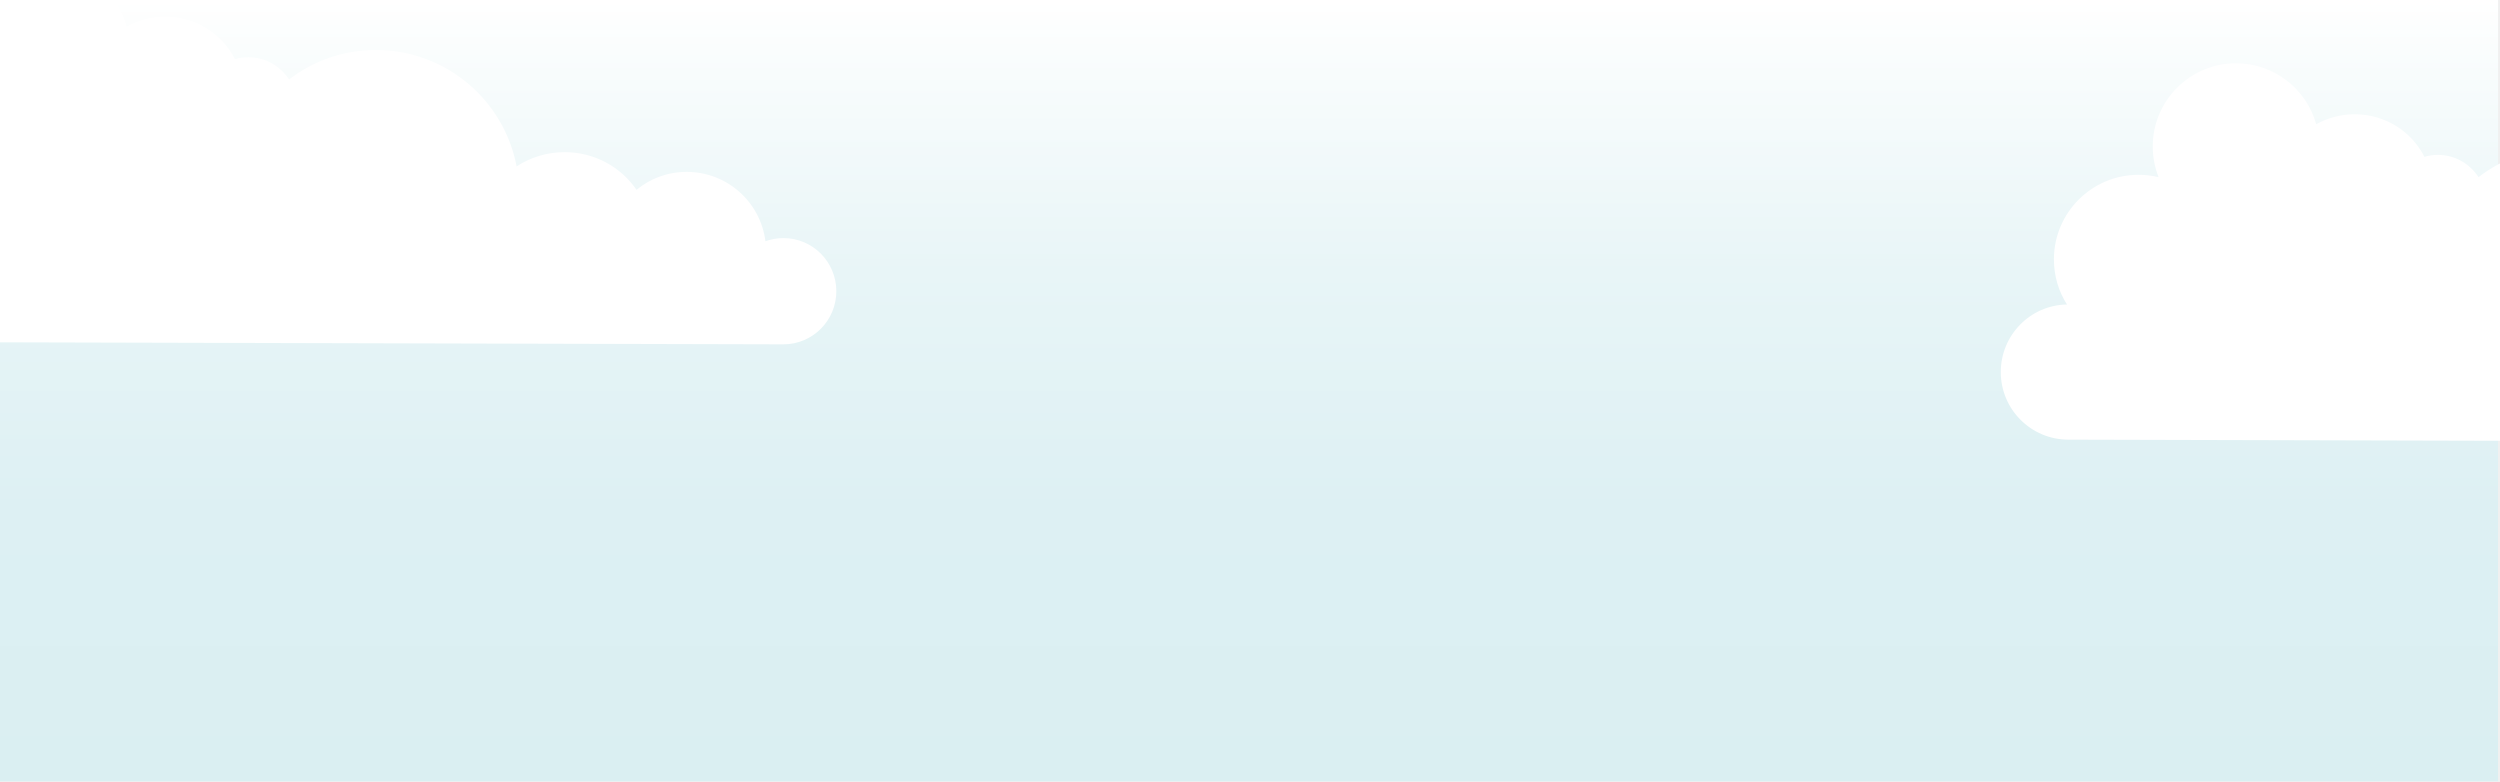
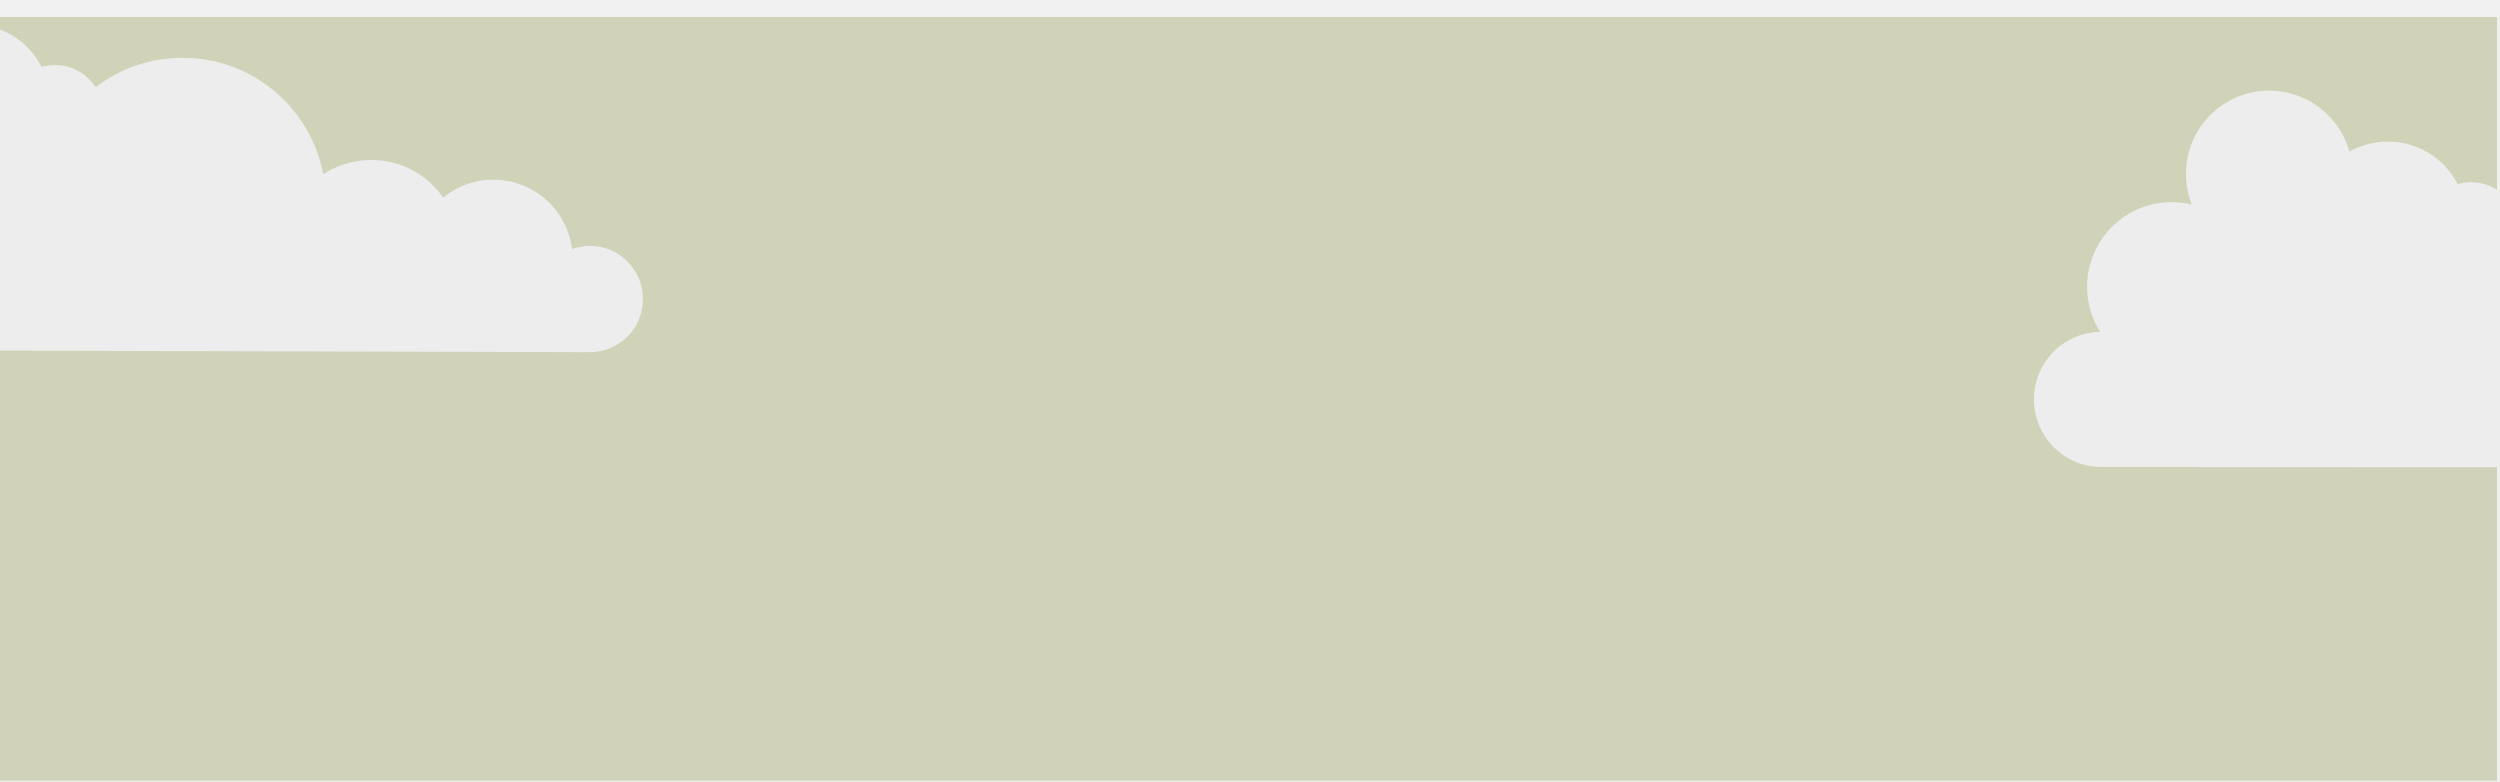
- <svg xmlns="http://www.w3.org/2000/svg" version="1.2" baseProfile="tiny" viewBox="0 0 1280 400">
-   <linearGradient id="a" gradientUnits="userSpaceOnUse" x1="639" x2="639" y2="400">
-     <stop offset="0" stop-color="#FFF" />
-     <stop offset=".063" stop-color="#FAFDFD" />
-     <stop offset=".349" stop-color="#E8F5F7" />
-     <stop offset=".653" stop-color="#DDF0F3" />
-     <stop offset="1" stop-color="#DAEFF2" />
-   </linearGradient>
-   <path fill="url(#a)" d="M-1 0h1280v400H-1z" />
-   <path fill="#FFF" d="M401.1 176.3c15 0 27.1-12.2 27.1-27.2s-12.1-27.2-27.1-27.2c-3.2 0-6.3.6-9.2 1.6-2.5-20-19.6-35.5-40.3-35.5-9.8 0-18.7 3.4-25.7 9.2-8-11.7-21.5-19.3-36.8-19.3-9.1 0-17.6 2.7-24.6 7.3-6.4-33.9-36.2-59.6-72-59.6-16.8 0-32.2 5.6-44.5 15.1-4.5-6.9-12.1-11.4-20.8-11.4-2.4 0-4.7.3-6.9 1-6.5-12.9-20-21.8-35.7-21.8-7.2 0-13.9 1.9-19.7 5.1-5-18-21.5-31.2-41.1-31.2C.3-17.6-18.8 1.5-18.8 25c0 5.6 1.1 10.9 3 15.7-3.3-.8-6.8-1.2-10.3-1.2-23.9 0-43.3 19.4-43.3 43.3 0 8.5 2.4 16.4 6.7 23.1-18.8.3-33.9 15.7-33.9 34.6 0 19.1 15.5 34.6 34.6 34.6m1584.1 51.2c15 0 27.1-12.2 27.1-27.2s-12.1-27.2-27.1-27.2c-3.2 0-6.3.6-9.2 1.6-2.5-20-19.6-35.5-40.3-35.5-9.8 0-18.7 3.4-25.7 9.2-8-11.7-21.5-19.3-36.8-19.3-9.1 0-17.6 2.7-24.6 7.3-6.4-33.9-36.2-59.6-72-59.6-16.8 0-32.2 5.6-44.5 15.1-4.5-6.9-12.1-11.4-20.8-11.4-2.4 0-4.7.3-6.9 1-6.5-12.9-20-21.8-35.7-21.8-7.2 0-13.9 1.9-19.7 5.1-5-18-21.5-31.2-41.1-31.2-23.5 0-42.6 19.1-42.6 42.6 0 5.6 1.1 10.9 3 15.7-3.3-.8-6.8-1.2-10.3-1.2-23.9 0-43.3 19.4-43.3 43.3 0 8.5 2.4 16.4 6.7 23.1-18.8.3-33.9 15.7-33.9 34.6 0 19.1 15.5 34.6 34.6 34.6" />
+ <svg xmlns="http://www.w3.org/2000/svg" viewBox="0 0 1280 400">
+   <path fill="#D1D3B8" d="M-1.5 8.7h1280v391H-1.5z" />
+   <path fill="#EDEDED" d="M302.1 180.3c15 0 27.1-12.2 27.1-27.2s-12.1-27.2-27.1-27.2c-3.2 0-6.3.6-9.2 1.6-2.5-20-19.6-35.5-40.3-35.5-9.8 0-18.7 3.4-25.7 9.2-8-11.7-21.5-19.3-36.8-19.3-9.1 0-17.6 2.7-24.6 7.3-6.4-33.9-36.2-59.6-72-59.6-16.8 0-32.2 5.6-44.5 15.1-4.5-6.9-12.1-11.4-20.8-11.4-2.4 0-4.7.3-6.9 1-6.5-12.9-20-21.8-35.7-21.8-7.2 0-13.9 1.9-19.7 5.1-5-18-21.5-31.2-41.1-31.2-23.5 0-42.6 19.1-42.6 42.6 0 5.6 1.1 10.9 3 15.7-3.3-.8-6.8-1.2-10.3-1.2-23.9 0-43.3 19.4-43.3 43.3 0 8.5 2.4 16.4 6.7 23.1-18.8.3-33.9 15.7-33.9 34.6 0 19.1 15.5 34.6 34.6 34.6l463.1 1.2zm1237 59c15 0 27.1-11.2 27.1-26.2s-12.1-27.2-27.1-27.2c-3.2 0-6.3.6-9.2 1.6-2.5-20-19.6-35.5-40.3-35.5-9.8 0-18.7 3.4-25.7 9.2-8-11.7-21.5-19.3-36.8-19.3-9.1 0-17.6 2.7-24.6 7.3-6.4-33.9-36.2-59.6-72-59.6-16.8 0-32.2 5.6-44.5 15.1-4.5-6.9-12.1-11.4-20.8-11.4-2.4 0-4.7.3-6.9 1-6.5-12.9-20-21.8-35.7-21.8-7.2 0-13.9 1.9-19.7 5.1-5-18-21.5-31.2-41.1-31.2-23.5 0-42.6 19.1-42.6 42.6 0 5.6 1.1 10.9 3 15.7-3.3-.8-6.8-1.2-10.3-1.2-23.9 0-43.3 19.4-43.3 43.3 0 8.5 2.4 16.4 6.7 23.1-18.8.3-33.9 15.7-33.9 34.6 0 19.1 15.5 34.6 34.6 34.6l463.1.2z" />
</svg>
